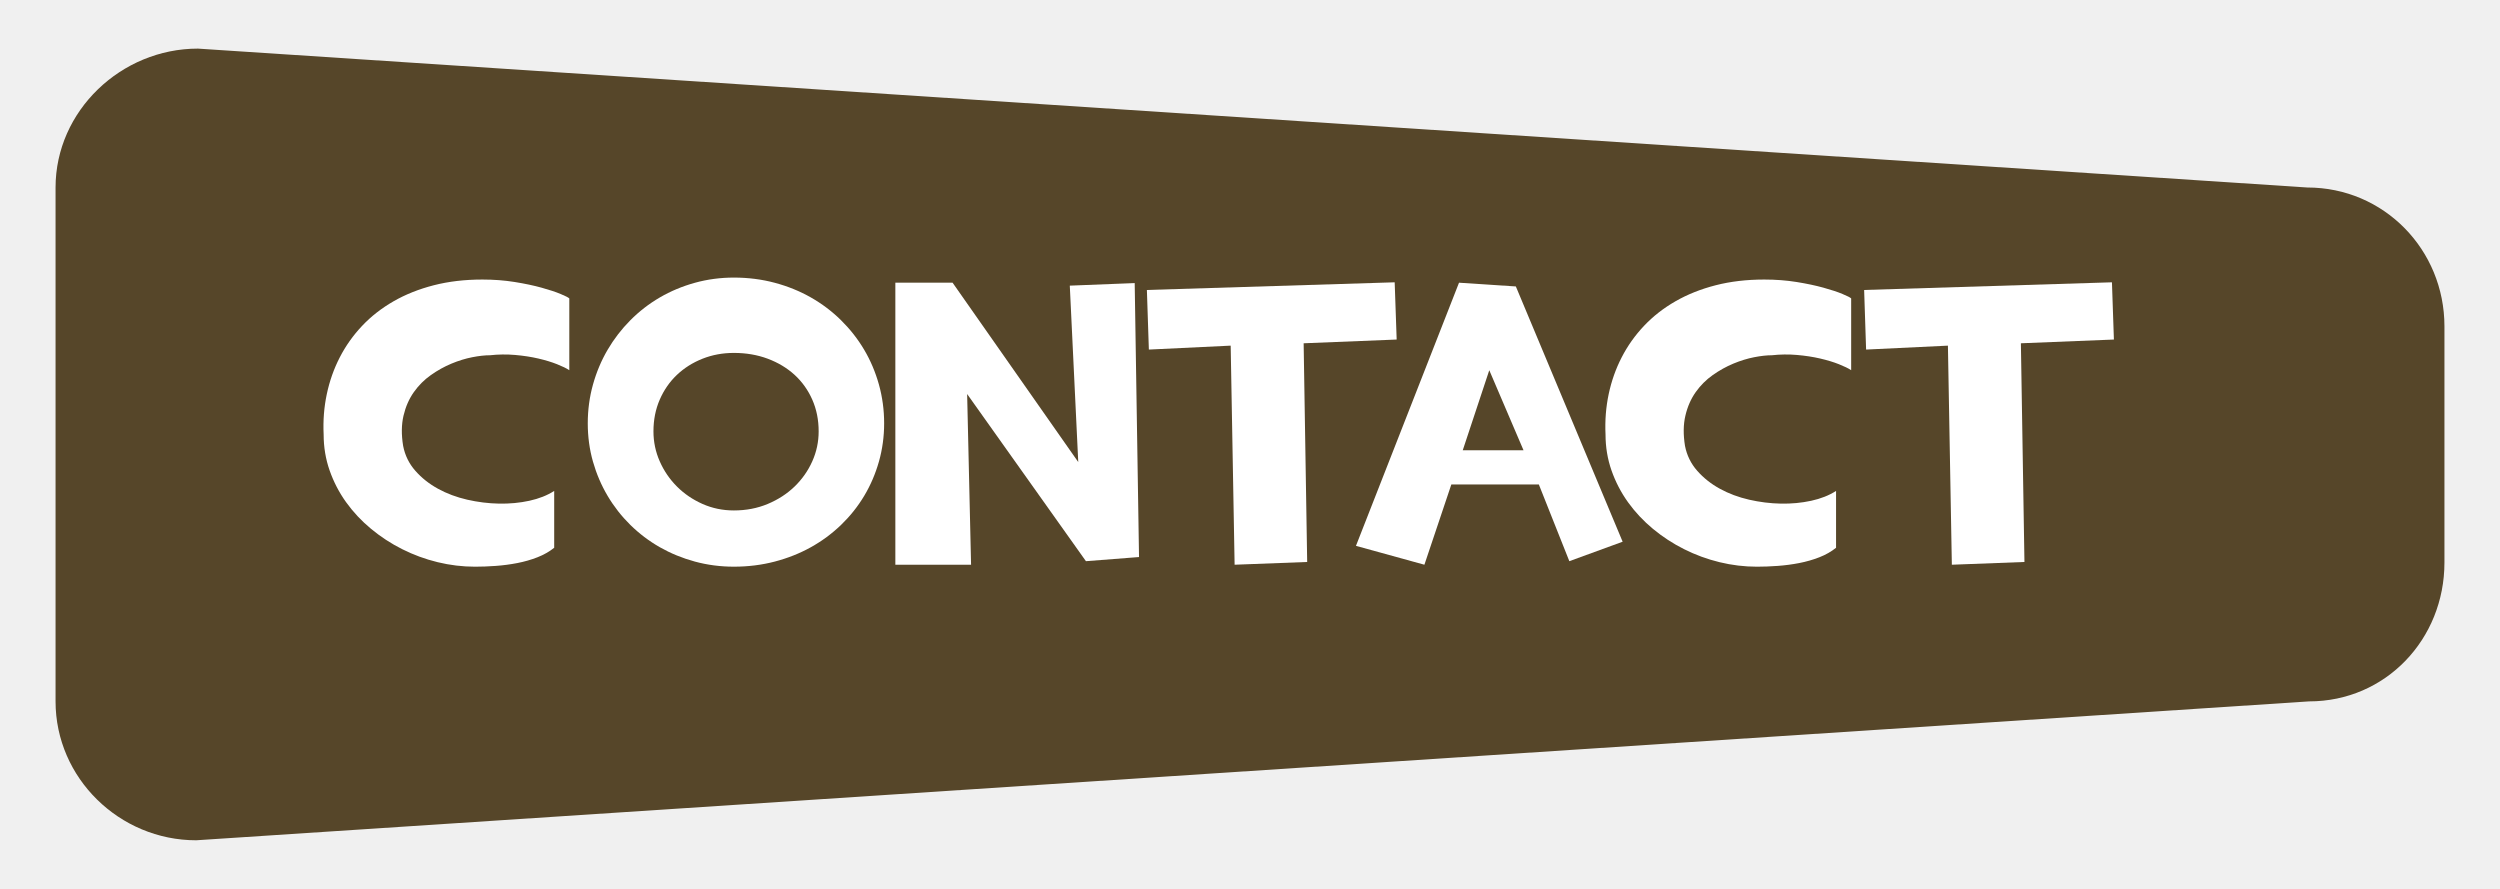
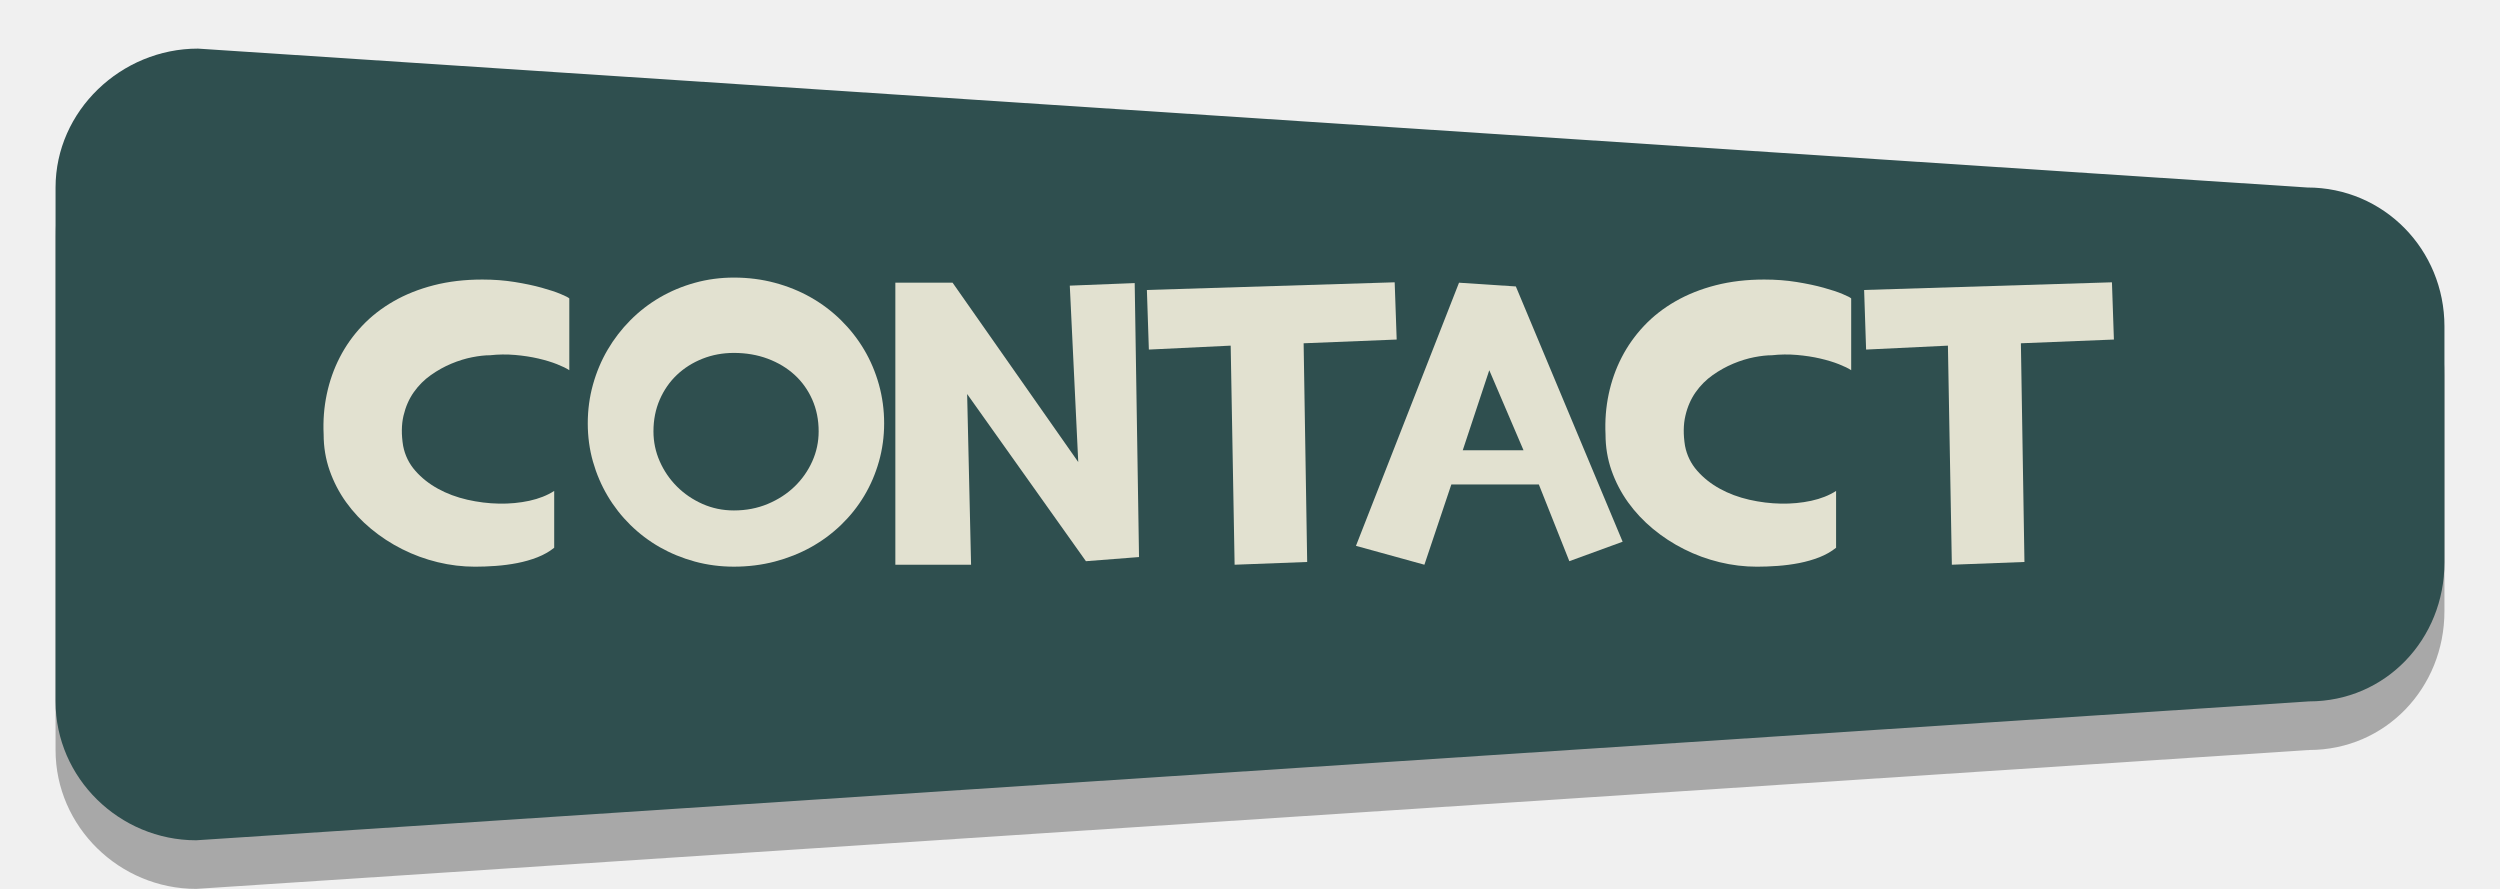
<svg xmlns="http://www.w3.org/2000/svg" version="1.1" id="Capa_1" x="0px" y="0px" width="180px" height="64px" viewBox="0 0 180 64" enable-background="new 0 0 180 64" xml:space="preserve">
-   <path fill="#564629" d="M176,40.5c0,5.522-4.228,10-9.75,10l-152.125,10C8.602,60.5,4,56.022,4,50.5v-37c0-5.523,4.727-10,10.25-10  l151.875,10c5.522,0,9.875,4.477,9.875,10V40.5z" />
+   <path opacity="0.3" d="M176,44c0,5.521-4.229,10-9.75,10L14.125,64C8.602,64,4,59.521,4,54V17C4,11.477,8.727,7,14.25,7l151.875,10  c5.521,0,9.875,4.477,9.875,10V44z" />
+   <path fill="#2F4F4F" d="M176,40.5c0,5.521-4.229,10-9.75,10l-152.125,10C8.602,60.5,4,56.021,4,50.5v-37c0-5.523,4.727-10,10.25-10  l151.875,10c5.521,0,9.875,4.477,9.875,10V40.5z" />
  <g>
-     <path fill="#FFFFFF" d="M39.898,39.442c-0.34,0.273-0.739,0.5-1.196,0.68c-0.458,0.18-0.942,0.318-1.452,0.418   c-0.51,0.099-1.027,0.167-1.55,0.205c-0.524,0.038-1.022,0.057-1.494,0.057c-0.906,0-1.806-0.108-2.697-0.325   c-0.893-0.218-1.742-0.529-2.549-0.936c-0.808-0.405-1.556-0.895-2.245-1.465c-0.689-0.571-1.286-1.209-1.792-1.912   c-0.505-0.703-0.901-1.465-1.189-2.287c-0.288-0.82-0.432-1.685-0.432-2.591c-0.047-1,0.028-1.971,0.227-2.91   c0.198-0.939,0.51-1.822,0.935-2.647c0.425-0.826,0.96-1.582,1.607-2.266c0.646-0.685,1.401-1.274,2.266-1.771   c0.863-0.495,1.829-0.88,2.896-1.154s2.232-0.411,3.498-0.411c0.821,0,1.598,0.059,2.33,0.177c0.731,0.118,1.378,0.255,1.939,0.411   c0.562,0.155,1.018,0.307,1.367,0.453c0.349,0.146,0.557,0.252,0.623,0.318v5.168c-0.198-0.132-0.493-0.276-0.885-0.432   c-0.392-0.155-0.842-0.292-1.352-0.41c-0.51-0.118-1.064-0.203-1.664-0.255c-0.6-0.052-1.202-0.045-1.806,0.021   c-0.368,0-0.795,0.047-1.281,0.142c-0.486,0.094-0.984,0.248-1.494,0.46c-0.51,0.212-1.003,0.486-1.479,0.821   c-0.477,0.335-0.888,0.746-1.232,1.231c-0.344,0.486-0.592,1.05-0.743,1.692s-0.161,1.369-0.028,2.181   c0.132,0.68,0.425,1.277,0.878,1.791c0.453,0.515,0.998,0.947,1.636,1.296c0.637,0.349,1.338,0.611,2.103,0.786   c0.765,0.174,1.527,0.269,2.287,0.283c0.76,0.014,1.486-0.055,2.181-0.205c0.693-0.151,1.291-0.388,1.791-0.709V39.442z" />
-     <path fill="#FFFFFF" d="M52.84,19.986c1.029,0,2.011,0.125,2.945,0.375c0.935,0.25,1.801,0.602,2.598,1.055   c0.798,0.453,1.522,1,2.174,1.643s1.206,1.35,1.664,2.124c0.458,0.774,0.812,1.609,1.062,2.506c0.25,0.897,0.375,1.827,0.375,2.79   c0,0.954-0.125,1.872-0.375,2.754c-0.25,0.882-0.604,1.706-1.062,2.471c-0.458,0.765-1.013,1.461-1.664,2.089   c-0.651,0.627-1.376,1.163-2.174,1.607c-0.797,0.443-1.664,0.788-2.598,1.033s-1.917,0.368-2.945,0.368   c-0.972,0-1.909-0.123-2.811-0.368c-0.901-0.245-1.741-0.59-2.521-1.033c-0.778-0.444-1.486-0.98-2.124-1.607   c-0.637-0.628-1.182-1.324-1.635-2.089s-0.805-1.586-1.055-2.464c-0.25-0.878-0.375-1.798-0.375-2.761s0.125-1.893,0.375-2.79   c0.25-0.897,0.602-1.732,1.055-2.506s0.999-1.482,1.635-2.124c0.638-0.642,1.346-1.189,2.124-1.643   c0.779-0.453,1.619-0.805,2.521-1.055C50.931,20.111,51.868,19.986,52.84,19.986z M52.84,36.752c0.878,0,1.69-0.156,2.436-0.467   c0.746-0.313,1.39-0.729,1.933-1.254c0.542-0.523,0.967-1.128,1.274-1.813c0.307-0.684,0.46-1.404,0.46-2.159   c0-0.831-0.153-1.593-0.46-2.287c-0.307-0.693-0.732-1.288-1.274-1.784c-0.543-0.495-1.188-0.882-1.933-1.161   c-0.746-0.278-1.558-0.417-2.436-0.417c-0.802,0-1.555,0.139-2.258,0.417c-0.704,0.279-1.317,0.666-1.841,1.161   c-0.524,0.496-0.937,1.091-1.239,1.784c-0.302,0.694-0.453,1.457-0.453,2.287c0,0.755,0.151,1.475,0.453,2.159   c0.302,0.685,0.715,1.289,1.239,1.813c0.523,0.524,1.137,0.941,1.841,1.254C51.285,36.596,52.038,36.752,52.84,36.752z" />
-     <path fill="#FFFFFF" d="M69.634,28.369l0.283,12.291h-5.452V20.354h4.121l9.048,12.914l-0.609-12.702l4.673-0.184l0.312,19.725   l-3.823,0.298L69.634,28.369z" />
-     <path fill="#FFFFFF" d="M93.862,24.716l0.255,15.746l-5.225,0.198l-0.283-15.774l-5.891,0.283l-0.142-4.291l17.841-0.552   l0.143,4.121L93.862,24.716z" />
-     <path fill="#FFFFFF" d="M110.797,34.883h-6.301l-1.939,5.777l-4.928-1.359l7.42-18.946l4.092,0.269l7.689,18.38l-3.838,1.401   L110.797,34.883z M109.693,32.419l-2.465-5.763l-1.91,5.763H109.693z" />
-     <path fill="#FFFFFF" d="M132.193,39.442c-0.34,0.273-0.738,0.5-1.195,0.68c-0.459,0.18-0.943,0.318-1.453,0.418   c-0.51,0.099-1.025,0.167-1.549,0.205c-0.525,0.038-1.023,0.057-1.494,0.057c-0.906,0-1.807-0.108-2.697-0.325   c-0.893-0.218-1.742-0.529-2.549-0.936c-0.809-0.405-1.557-0.895-2.246-1.465c-0.688-0.571-1.285-1.209-1.791-1.912   c-0.504-0.703-0.9-1.465-1.189-2.287c-0.287-0.82-0.432-1.685-0.432-2.591c-0.047-1,0.029-1.971,0.227-2.91   c0.199-0.939,0.51-1.822,0.936-2.647c0.424-0.826,0.961-1.582,1.607-2.266c0.646-0.685,1.4-1.274,2.266-1.771   c0.863-0.495,1.828-0.88,2.895-1.154s2.232-0.411,3.498-0.411c0.82,0,1.598,0.059,2.33,0.177c0.73,0.118,1.377,0.255,1.939,0.411   c0.561,0.155,1.018,0.307,1.365,0.453c0.35,0.146,0.559,0.252,0.623,0.318v5.168c-0.197-0.132-0.492-0.276-0.885-0.432   c-0.391-0.155-0.842-0.292-1.352-0.41c-0.51-0.118-1.064-0.203-1.664-0.255c-0.6-0.052-1.201-0.045-1.805,0.021   c-0.369,0-0.795,0.047-1.281,0.142s-0.984,0.248-1.494,0.46c-0.51,0.212-1.004,0.486-1.48,0.821   c-0.477,0.335-0.887,0.746-1.232,1.231c-0.344,0.486-0.592,1.05-0.742,1.692c-0.152,0.642-0.16,1.369-0.029,2.181   c0.133,0.68,0.426,1.277,0.879,1.791c0.453,0.515,0.998,0.947,1.635,1.296s1.338,0.611,2.104,0.786   c0.764,0.174,1.527,0.269,2.287,0.283c0.76,0.014,1.486-0.055,2.18-0.205c0.693-0.151,1.291-0.388,1.791-0.709V39.442z" />
-     <path fill="#FFFFFF" d="M145.504,24.716l0.256,15.746l-5.227,0.198l-0.283-15.774l-5.891,0.283l-0.141-4.291l17.842-0.552   l0.141,4.121L145.504,24.716z" />
+     <path fill="#E2E1D0" d="M39.898,39.441c-0.34,0.273-0.739,0.5-1.196,0.681c-0.458,0.18-0.942,0.317-1.452,0.418   c-0.51,0.099-1.027,0.167-1.55,0.205c-0.524,0.038-1.022,0.057-1.494,0.057c-0.906,0-1.806-0.108-2.697-0.325   c-0.893-0.218-1.742-0.528-2.549-0.936c-0.808-0.405-1.556-0.895-2.245-1.465c-0.689-0.571-1.286-1.209-1.792-1.912   c-0.505-0.703-0.901-1.465-1.189-2.287c-0.288-0.82-0.432-1.685-0.432-2.591c-0.047-1,0.028-1.971,0.227-2.91   c0.198-0.939,0.51-1.822,0.935-2.647c0.425-0.826,0.96-1.582,1.607-2.266c0.646-0.685,1.401-1.274,2.266-1.771   c0.863-0.495,1.829-0.88,2.896-1.154s2.232-0.411,3.498-0.411c0.821,0,1.598,0.059,2.33,0.177c0.731,0.118,1.378,0.255,1.939,0.411   c0.562,0.155,1.018,0.307,1.367,0.453c0.349,0.146,0.557,0.252,0.623,0.318v5.168c-0.198-0.132-0.493-0.276-0.885-0.432   c-0.392-0.155-0.842-0.292-1.352-0.41c-0.51-0.118-1.064-0.203-1.664-0.255c-0.6-0.052-1.202-0.045-1.806,0.021   c-0.368,0-0.795,0.047-1.281,0.142c-0.486,0.094-0.984,0.248-1.494,0.46c-0.51,0.212-1.003,0.486-1.479,0.821   c-0.477,0.335-0.888,0.746-1.232,1.231c-0.344,0.486-0.592,1.05-0.743,1.692c-0.151,0.642-0.161,1.369-0.028,2.181   c0.132,0.68,0.425,1.277,0.878,1.792c0.453,0.515,0.998,0.946,1.636,1.295c0.637,0.35,1.338,0.611,2.103,0.787   c0.765,0.174,1.527,0.269,2.287,0.282c0.76,0.015,1.486-0.055,2.181-0.204c0.693-0.151,1.291-0.389,1.791-0.709v4.094H39.898z" />
+     <path fill="#E2E1D0" d="M52.84,19.986c1.029,0,2.011,0.125,2.945,0.375c0.935,0.25,1.801,0.602,2.598,1.055   c0.798,0.453,1.522,1,2.174,1.643c0.652,0.643,1.206,1.35,1.664,2.124s0.812,1.609,1.062,2.506s0.375,1.827,0.375,2.79   c0,0.954-0.125,1.872-0.375,2.753c-0.25,0.883-0.604,1.707-1.062,2.472s-1.013,1.461-1.664,2.089   c-0.651,0.627-1.376,1.163-2.174,1.607c-0.797,0.442-1.664,0.787-2.598,1.033c-0.934,0.244-1.917,0.367-2.945,0.367   c-0.972,0-1.909-0.123-2.811-0.367c-0.901-0.246-1.741-0.591-2.521-1.033c-0.778-0.444-1.486-0.98-2.124-1.607   c-0.637-0.628-1.182-1.324-1.635-2.089s-0.805-1.586-1.055-2.464c-0.25-0.878-0.375-1.798-0.375-2.761s0.125-1.893,0.375-2.79   s0.602-1.732,1.055-2.506s0.999-1.482,1.635-2.124c0.638-0.642,1.346-1.189,2.124-1.643c0.779-0.453,1.619-0.805,2.521-1.055   C50.931,20.111,51.868,19.986,52.84,19.986z M52.84,36.752c0.878,0,1.69-0.156,2.436-0.467c0.746-0.313,1.39-0.729,1.933-1.254   c0.542-0.523,0.967-1.129,1.274-1.813c0.307-0.684,0.46-1.404,0.46-2.159c0-0.831-0.153-1.593-0.46-2.287   c-0.307-0.693-0.732-1.288-1.274-1.784c-0.543-0.495-1.188-0.882-1.933-1.161c-0.746-0.278-1.558-0.417-2.436-0.417   c-0.802,0-1.555,0.139-2.258,0.417c-0.704,0.279-1.317,0.666-1.841,1.161c-0.524,0.496-0.937,1.091-1.239,1.784   c-0.302,0.694-0.453,1.457-0.453,2.287c0,0.755,0.151,1.475,0.453,2.159c0.302,0.685,0.715,1.289,1.239,1.813   c0.523,0.523,1.137,0.941,1.841,1.254C51.285,36.596,52.038,36.752,52.84,36.752z" />
+     <path fill="#E2E1D0" d="M69.634,28.369l0.283,12.291h-5.452V20.354h4.121l9.048,12.914l-0.609-12.702l4.673-0.184l0.312,19.726   l-3.823,0.298L69.634,28.369z" />
+     <path fill="#E2E1D0" d="M93.861,24.716l0.256,15.746l-5.225,0.198l-0.283-15.774l-5.891,0.283l-0.142-4.291l17.841-0.552   l0.144,4.121L93.861,24.716z" />
+     <path fill="#E2E1D0" d="M110.797,34.883h-6.301l-1.939,5.777l-4.928-1.359l7.42-18.946l4.092,0.269l7.689,18.38l-3.838,1.401   L110.797,34.883z M109.693,32.419l-2.465-5.763l-1.91,5.763H109.693z" />
+     <path fill="#E2E1D0" d="M132.193,39.441c-0.34,0.273-0.738,0.5-1.195,0.681c-0.459,0.18-0.943,0.317-1.453,0.418   c-0.51,0.099-1.025,0.167-1.549,0.205c-0.525,0.038-1.023,0.057-1.494,0.057c-0.906,0-1.807-0.108-2.697-0.325   c-0.893-0.218-1.742-0.528-2.549-0.936c-0.809-0.405-1.557-0.895-2.246-1.465c-0.688-0.571-1.285-1.209-1.791-1.912   c-0.504-0.703-0.9-1.465-1.189-2.287c-0.286-0.82-0.432-1.685-0.432-2.591c-0.047-1,0.029-1.971,0.228-2.91s0.51-1.822,0.936-2.647   c0.425-0.826,0.962-1.582,1.607-2.266c0.646-0.685,1.399-1.274,2.266-1.771c0.863-0.495,1.828-0.88,2.896-1.154   c1.066-0.274,2.231-0.411,3.498-0.411c0.82,0,1.598,0.059,2.33,0.177c0.729,0.118,1.377,0.255,1.938,0.411   c0.562,0.155,1.019,0.307,1.365,0.453c0.35,0.146,0.559,0.252,0.623,0.318v5.168c-0.197-0.132-0.492-0.276-0.886-0.432   c-0.391-0.155-0.842-0.292-1.352-0.41s-1.064-0.203-1.664-0.255c-0.6-0.052-1.201-0.045-1.805,0.021   c-0.369,0-0.795,0.047-1.281,0.142c-0.486,0.095-0.984,0.248-1.494,0.46c-0.51,0.212-1.004,0.486-1.48,0.821   s-0.887,0.746-1.231,1.231c-0.344,0.486-0.592,1.05-0.741,1.692c-0.152,0.642-0.16,1.369-0.029,2.181   c0.133,0.68,0.426,1.277,0.879,1.792s0.998,0.946,1.635,1.295c0.637,0.35,1.338,0.611,2.104,0.787   c0.765,0.174,1.527,0.269,2.287,0.282c0.76,0.015,1.486-0.055,2.18-0.204c0.693-0.151,1.291-0.389,1.791-0.709v4.094H132.193z" />
+     <path fill="#E2E1D0" d="M145.504,24.716l0.256,15.746l-5.227,0.198l-0.283-15.774l-5.891,0.283l-0.142-4.291l17.843-0.552   l0.141,4.121L145.504,24.716z" />
  </g>
  <g display="none">
-     <path display="inline" fill="#FFFFFF" d="M43.317,36.237l7.19-18.066l4.878-0.145l0.416,24.606l-5.817,0.072l-0.072-13.351   l-5.854,14.128l-2.62-0.289l-5.655-12.357l0.397,12.466h-6.576l-0.343-25.835h5.546L43.317,36.237z" />
-     <path display="inline" fill="#FFFFFF" d="M74.445,35.967h-8.04l-2.475,7.371l-6.287-1.734l9.467-24.173l5.221,0.343l9.81,23.451   l-4.896,1.788L74.445,35.967z M73.036,32.823l-3.144-7.353l-2.439,7.353H73.036z" />
-     <path display="inline" fill="#FFFFFF" d="M103.479,24.585c0,0.53-0.01,1.042-0.027,1.536c-0.018,0.494-0.082,0.97-0.189,1.427   c-0.109,0.458-0.283,0.91-0.523,1.355c-0.242,0.446-0.586,0.892-1.031,1.337c-0.409,0.482-0.909,0.885-1.499,1.21   c-0.591,0.325-1.22,0.593-1.888,0.804c-0.668,0.211-1.364,0.374-2.087,0.488c-0.723,0.114-1.419,0.198-2.087,0.253   c-0.668,0.054-1.298,0.084-1.888,0.09c-0.591,0.007-1.091,0.009-1.5,0.009v9.883l-6.739,0.361l-0.705-25.835l7.064-0.361   c0.445,0,0.933,0.003,1.464,0.009c0.529,0.006,1.104,0.034,1.725,0.082c0.621,0.048,1.285,0.124,1.996,0.226   c0.711,0.102,1.464,0.244,2.259,0.424s1.536,0.482,2.222,0.903c0.688,0.422,1.285,0.93,1.799,1.527   c0.512,0.596,0.912,1.258,1.201,1.987C103.334,23.028,103.479,23.79,103.479,24.585z M90.524,29.427   c0.145,0,0.424,0.012,0.841,0.036c0.414,0.024,0.887,0.03,1.418,0.018c0.529-0.012,1.084-0.066,1.662-0.163   c0.578-0.096,1.099-0.271,1.563-0.524c0.463-0.253,0.834-0.605,1.111-1.057c0.276-0.451,0.385-1.039,0.324-1.761   c-0.061-0.698-0.262-1.274-0.605-1.725c-0.342-0.452-0.815-0.798-1.418-1.039c-0.602-0.241-1.328-0.391-2.176-0.452   c-0.85-0.06-1.805-0.048-2.864,0.036L90.524,29.427z" />
-     <path display="inline" fill="#FFFFFF" d="M108.645,36.003c1.434,1.253,2.68,2.06,3.74,2.421c1.059,0.361,1.945,0.259,2.654-0.307   c0.289-0.289,0.369-0.615,0.236-0.977s-0.398-0.74-0.795-1.138c-0.398-0.397-0.889-0.804-1.473-1.22   c-0.584-0.415-1.174-0.824-1.771-1.229c-0.596-0.403-1.158-0.792-1.689-1.165c-0.529-0.373-0.945-0.71-1.246-1.012   c-0.061-0.048-0.205-0.168-0.434-0.361c-0.229-0.192-0.49-0.452-0.785-0.777s-0.6-0.71-0.912-1.156   c-0.314-0.445-0.578-0.949-0.795-1.508c-0.217-0.561-0.361-1.175-0.434-1.843c-0.072-0.669-0.025-1.388,0.145-2.159   c0.277-0.976,0.736-1.854,1.381-2.638c0.645-0.783,1.422-1.448,2.332-1.996c0.908-0.548,1.926-0.973,3.053-1.274   c1.125-0.301,2.303-0.452,3.531-0.452c1.049,0,2.023,0.048,2.928,0.145c0.902,0.097,1.754,0.256,2.557,0.479   c0.801,0.223,1.568,0.515,2.303,0.876s1.451,0.813,2.15,1.355l-3.541,6.034c-0.531-0.542-1.137-1.023-1.816-1.445   c-0.68-0.421-1.379-0.762-2.096-1.021c-0.717-0.259-1.422-0.418-2.113-0.479c-0.693-0.06-1.318-0.003-1.879,0.171   c-0.561,0.175-1.023,0.488-1.391,0.939c-0.369,0.452-0.576,1.063-0.625,1.834c0,0.663,0.139,1.25,0.416,1.762   c0.277,0.512,0.639,0.984,1.084,1.418s0.951,0.843,1.518,1.229c0.566,0.386,1.141,0.777,1.727,1.174   c0.584,0.397,1.146,0.822,1.688,1.274c0.543,0.451,1.016,0.961,1.42,1.526c0.402,0.566,0.709,1.204,0.92,1.915   s0.275,1.529,0.189,2.457c-0.084,0.892-0.336,1.647-0.758,2.268s-0.945,1.117-1.572,1.49c-0.625,0.373-1.328,0.633-2.104,0.777   c-0.777,0.145-1.57,0.187-2.377,0.126c-0.494-0.036-0.98-0.103-1.463-0.198c-0.482-0.097-0.951-0.217-1.41-0.361   c-0.457-0.145-0.896-0.302-1.318-0.471c-0.422-0.168-0.813-0.337-1.174-0.506c-0.855-0.396-1.668-0.849-2.439-1.354   c0.459-0.855,0.867-1.62,1.229-2.294c0.156-0.289,0.307-0.572,0.451-0.85s0.275-0.523,0.389-0.74   c0.115-0.217,0.205-0.392,0.271-0.524S108.645,36.015,108.645,36.003z" />
+     <path display="inline" fill="#FFFFFF" d="M43.317,36.236l7.19-18.065l4.878-0.145l0.416,24.606l-5.817,0.072l-0.072-13.351   L44.058,43.48l-2.62-0.289l-5.655-12.356l0.397,12.466h-6.576l-0.343-25.835h5.546L43.317,36.236z" />
+     <path display="inline" fill="#FFFFFF" d="M74.445,35.967h-8.04l-2.475,7.371l-6.287-1.734l9.467-24.172l5.221,0.343l9.81,23.451   l-4.896,1.789L74.445,35.967z M73.036,32.823l-3.144-7.354l-2.439,7.354H73.036z" />
+     <path display="inline" fill="#FFFFFF" d="M103.479,24.585c0,0.53-0.01,1.042-0.026,1.536c-0.019,0.494-0.082,0.97-0.188,1.427   c-0.109,0.458-0.283,0.91-0.523,1.355c-0.242,0.446-0.586,0.892-1.031,1.337c-0.409,0.482-0.909,0.885-1.499,1.21   c-0.591,0.325-1.22,0.593-1.888,0.804s-1.364,0.374-2.088,0.488c-0.723,0.113-1.418,0.197-2.086,0.253   c-0.668,0.054-1.299,0.084-1.889,0.09c-0.591,0.007-1.091,0.009-1.5,0.009v9.883l-6.739,0.361l-0.705-25.835l7.064-0.361   c0.445,0,0.933,0.003,1.464,0.009c0.529,0.006,1.104,0.034,1.725,0.082c0.621,0.048,1.285,0.124,1.996,0.226   s1.465,0.244,2.26,0.424c0.795,0.18,1.535,0.482,2.222,0.903c0.688,0.422,1.285,0.93,1.8,1.527c0.512,0.596,0.911,1.258,1.2,1.987   C103.334,23.028,103.479,23.79,103.479,24.585z M90.523,29.427c0.146,0,0.425,0.012,0.842,0.036   c0.414,0.024,0.887,0.03,1.418,0.018c0.529-0.012,1.084-0.066,1.662-0.163c0.578-0.096,1.099-0.271,1.563-0.524   c0.463-0.253,0.834-0.605,1.111-1.057c0.275-0.451,0.385-1.039,0.324-1.761c-0.062-0.698-0.262-1.274-0.605-1.725   c-0.342-0.452-0.814-0.798-1.418-1.039c-0.602-0.241-1.328-0.391-2.176-0.452c-0.85-0.06-1.805-0.048-2.864,0.036L90.523,29.427z" />
+     <path display="inline" fill="#FFFFFF" d="M108.645,36.003c1.435,1.253,2.681,2.06,3.74,2.421c1.059,0.361,1.945,0.26,2.654-0.307   c0.289-0.289,0.369-0.615,0.236-0.977c-0.133-0.363-0.398-0.74-0.795-1.139c-0.398-0.396-0.89-0.804-1.474-1.22   c-0.584-0.415-1.174-0.824-1.771-1.229c-0.596-0.402-1.158-0.792-1.689-1.165c-0.529-0.373-0.945-0.71-1.246-1.012   c-0.061-0.048-0.205-0.168-0.434-0.361c-0.229-0.192-0.49-0.452-0.785-0.777c-0.295-0.325-0.6-0.71-0.912-1.156   c-0.314-0.445-0.578-0.949-0.795-1.508c-0.217-0.561-0.361-1.175-0.434-1.843c-0.072-0.669-0.025-1.388,0.145-2.159   c0.277-0.976,0.736-1.854,1.381-2.638c0.645-0.783,1.422-1.448,2.332-1.996c0.908-0.548,1.926-0.973,3.053-1.274   c1.125-0.301,2.303-0.452,3.531-0.452c1.049,0,2.023,0.048,2.928,0.145c0.902,0.097,1.754,0.256,2.558,0.479   c0.801,0.223,1.567,0.515,2.303,0.876c0.735,0.361,1.451,0.813,2.149,1.355l-3.541,6.034c-0.53-0.542-1.137-1.023-1.815-1.445   c-0.68-0.421-1.379-0.762-2.096-1.021c-0.718-0.259-1.423-0.418-2.113-0.479c-0.692-0.06-1.317-0.003-1.879,0.171   c-0.562,0.175-1.022,0.488-1.392,0.939c-0.368,0.452-0.575,1.063-0.625,1.834c0,0.663,0.14,1.25,0.416,1.762   c0.277,0.512,0.64,0.984,1.084,1.418c0.445,0.434,0.951,0.843,1.519,1.229c0.565,0.386,1.142,0.777,1.728,1.174   c0.584,0.397,1.146,0.822,1.688,1.274c0.543,0.451,1.016,0.961,1.42,1.525c0.402,0.566,0.709,1.205,0.92,1.916   s0.275,1.528,0.189,2.457c-0.084,0.892-0.336,1.646-0.758,2.268s-0.945,1.117-1.572,1.49c-0.625,0.373-1.328,0.633-2.104,0.777   c-0.777,0.145-1.57,0.187-2.378,0.125c-0.493-0.035-0.979-0.103-1.463-0.197c-0.481-0.098-0.95-0.217-1.409-0.361   c-0.457-0.145-0.896-0.302-1.318-0.471c-0.422-0.168-0.813-0.338-1.174-0.506c-0.855-0.396-1.668-0.85-2.439-1.354   c0.459-0.854,0.867-1.62,1.229-2.294c0.156-0.289,0.308-0.572,0.451-0.85c0.145-0.278,0.275-0.523,0.389-0.74   c0.115-0.217,0.205-0.393,0.271-0.524S108.645,36.016,108.645,36.003z" />
  </g>
  <g display="none">
-     <path display="inline" fill="#FFFFFF" d="M45.991,35.967h-8.04l-2.475,7.371l-6.287-1.734l9.467-24.173l5.221,0.343l9.81,23.451   l-4.896,1.788L45.991,35.967z M44.582,32.823l-3.144-7.353l-2.439,7.353H44.582z" />
-     <path display="inline" fill="#FFFFFF" d="M74.698,24.314c0.108,0.53,0.138,1.114,0.09,1.752c-0.048,0.639-0.181,1.271-0.397,1.897   c-0.217,0.626-0.518,1.223-0.903,1.789c-0.386,0.566-0.855,1.036-1.409,1.409c-0.301,0.205-0.593,0.376-0.876,0.515   c-0.283,0.139-0.569,0.259-0.858,0.361c-0.289,0.103-0.59,0.196-0.903,0.28c-0.313,0.084-0.645,0.169-0.994,0.253   c0.891,0.518,1.608,1.061,2.15,1.626c0.542,0.566,0.921,1.259,1.138,2.078c0.108,0.36,0.163,0.752,0.163,1.174   s-0.048,0.847-0.145,1.273c-0.097,0.428-0.247,0.844-0.452,1.247c-0.205,0.403-0.464,0.762-0.777,1.074   c-0.53,0.53-1.171,0.946-1.924,1.247c-0.752,0.301-1.533,0.527-2.339,0.678c-0.807,0.15-1.59,0.247-2.349,0.289   s-1.403,0.069-1.933,0.081h-6.703l-0.705-25.708l7.064-0.379c0.434,0,0.9,0.003,1.4,0.009c0.5,0.006,1.042,0.034,1.626,0.082   c0.584,0.048,1.213,0.126,1.888,0.235c0.674,0.108,1.403,0.259,2.186,0.452c0.771,0.193,1.5,0.488,2.186,0.885   s1.294,0.874,1.825,1.427c0.53,0.554,0.963,1.168,1.301,1.843C74.385,22.857,74.602,23.567,74.698,24.314z M61.564,29.915   c0.132,0,0.397,0.018,0.795,0.054s0.852,0.045,1.364,0.027c0.512-0.019,1.045-0.079,1.599-0.181   c0.554-0.103,1.057-0.283,1.508-0.542c0.452-0.259,0.81-0.611,1.075-1.057c0.265-0.445,0.373-1.03,0.325-1.752   c-0.061-0.662-0.265-1.198-0.614-1.608c-0.35-0.409-0.822-0.716-1.418-0.921c-0.597-0.205-1.295-0.325-2.096-0.361   c-0.801-0.036-1.684-0.012-2.647,0.072L61.564,29.915z M61.907,39.525c0.181,0.013,0.442,0.027,0.786,0.046   c0.343,0.018,0.716,0.015,1.12-0.009c0.403-0.024,0.813-0.072,1.229-0.145c0.415-0.072,0.783-0.199,1.102-0.38   c0.319-0.181,0.572-0.418,0.759-0.714c0.187-0.295,0.256-0.671,0.208-1.129c-0.072-0.65-0.298-1.136-0.678-1.454   c-0.379-0.319-0.831-0.536-1.354-0.65c-0.524-0.114-1.075-0.157-1.653-0.127s-1.102,0.069-1.572,0.118L61.907,39.525z" />
-     <path display="inline" fill="#FFFFFF" d="M89.061,16.961c1.313,0,2.566,0.16,3.757,0.479c1.193,0.319,2.298,0.768,3.315,1.346   c1.019,0.578,1.942,1.277,2.773,2.096c0.831,0.819,1.538,1.723,2.123,2.71c0.583,0.988,1.034,2.054,1.354,3.198   c0.318,1.145,0.479,2.331,0.479,3.559c0,1.217-0.16,2.388-0.479,3.514c-0.32,1.126-0.771,2.177-1.354,3.152   c-0.585,0.976-1.292,1.864-2.123,2.665s-1.755,1.484-2.773,2.051c-1.018,0.565-2.122,1.005-3.315,1.318   c-1.191,0.313-2.445,0.47-3.757,0.47c-1.241,0-2.436-0.156-3.586-0.47c-1.15-0.313-2.222-0.753-3.216-1.318   c-0.993-0.566-1.896-1.25-2.71-2.051c-0.813-0.801-1.508-1.689-2.086-2.665s-1.027-2.023-1.346-3.144   c-0.319-1.12-0.479-2.294-0.479-3.523s0.16-2.415,0.479-3.559c0.319-1.144,0.768-2.21,1.346-3.198   c0.578-0.987,1.274-1.891,2.086-2.71c0.813-0.819,1.717-1.518,2.71-2.096c0.994-0.578,2.066-1.027,3.216-1.346   C86.625,17.121,87.82,16.961,89.061,16.961z M89.061,38.352c1.12,0,2.156-0.199,3.107-0.596c0.951-0.398,1.773-0.931,2.467-1.6   c0.692-0.668,1.234-1.439,1.626-2.313s0.587-1.791,0.587-2.755c0-1.06-0.195-2.032-0.587-2.918   c-0.392-0.885-0.934-1.644-1.626-2.276c-0.693-0.632-1.516-1.126-2.467-1.481c-0.951-0.355-1.987-0.533-3.107-0.533   c-1.024,0-1.984,0.178-2.881,0.533c-0.897,0.355-1.681,0.85-2.349,1.481c-0.669,0.633-1.196,1.392-1.581,2.276   c-0.386,0.886-0.578,1.858-0.578,2.918c0,0.964,0.192,1.882,0.578,2.755c0.385,0.873,0.912,1.645,1.581,2.313   c0.668,0.669,1.451,1.201,2.349,1.6C87.077,38.152,88.037,38.352,89.061,38.352z" />
-     <path display="inline" fill="#FFFFFF" d="M103.857,17.431h7.986c0,2.734-0.016,5.173-0.045,7.317   c-0.031,2.144-0.016,4.032,0.045,5.664c0.061,1.632,0.191,3.015,0.396,4.146s0.539,2.051,1.004,2.755   c0.463,0.705,1.084,1.205,1.859,1.5c0.777,0.295,1.773,0.412,2.99,0.352c1.217-0.06,2.205-0.331,2.963-0.813   c0.76-0.481,1.346-1.153,1.762-2.015c0.416-0.86,0.695-1.903,0.84-3.125c0.145-1.223,0.223-2.604,0.234-4.146   c0.014-1.542-0.012-3.231-0.072-5.067c-0.059-1.837-0.09-3.803-0.09-5.899c0.59,0,1.102,0.003,1.535,0.009   c0.434,0.006,0.904,0.009,1.41,0.009s0.975,0,1.408,0s0.939-0.006,1.518-0.018c0,1.915-0.002,3.598-0.008,5.049   c-0.006,1.452-0.018,2.726-0.037,3.821c-0.018,1.096-0.039,2.051-0.063,2.863c-0.023,0.813-0.061,1.548-0.109,2.204   c-0.047,0.657-0.107,1.259-0.18,1.807c-0.072,0.549-0.156,1.111-0.254,1.689c-0.191,1.12-0.604,2.165-1.236,3.135   s-1.439,1.815-2.422,2.538c-0.98,0.723-2.109,1.289-3.387,1.698s-2.656,0.614-4.137,0.614c-1.445,0-2.744-0.117-3.895-0.353   c-1.15-0.234-2.174-0.545-3.07-0.93c-0.898-0.386-1.678-0.832-2.34-1.338s-1.229-1.026-1.699-1.563   c-0.469-0.535-0.857-1.071-1.164-1.607s-0.545-1.033-0.715-1.491c-0.119-0.349-0.229-0.749-0.324-1.201   c-0.096-0.451-0.182-1.005-0.254-1.662c-0.072-0.656-0.137-1.442-0.197-2.357c-0.061-0.915-0.109-2.011-0.145-3.288   c-0.037-1.276-0.064-2.761-0.082-4.453C103.867,21.583,103.857,19.635,103.857,17.431z" />
+     <path display="inline" fill="#FFFFFF" d="M45.991,35.967h-8.04l-2.475,7.371l-6.287-1.734l9.467-24.172l5.221,0.343l9.81,23.451   l-4.896,1.789L45.991,35.967z M44.582,32.823l-3.144-7.354l-2.439,7.354H44.582z" />
+     <path display="inline" fill="#FFFFFF" d="M74.698,24.314c0.108,0.53,0.138,1.114,0.09,1.752c-0.048,0.639-0.181,1.271-0.397,1.897   c-0.217,0.626-0.518,1.223-0.903,1.789c-0.386,0.566-0.855,1.036-1.409,1.409c-0.301,0.205-0.593,0.376-0.876,0.515   c-0.283,0.139-0.569,0.259-0.858,0.361c-0.289,0.103-0.59,0.196-0.903,0.28s-0.645,0.169-0.994,0.253   c0.891,0.518,1.608,1.061,2.15,1.625c0.542,0.566,0.921,1.26,1.138,2.078c0.108,0.36,0.163,0.752,0.163,1.175   c0,0.422-0.048,0.847-0.145,1.272c-0.097,0.428-0.247,0.844-0.452,1.247c-0.205,0.403-0.464,0.763-0.777,1.074   c-0.53,0.53-1.171,0.946-1.924,1.247c-0.752,0.301-1.533,0.527-2.339,0.678c-0.807,0.15-1.59,0.247-2.349,0.289   c-0.759,0.042-1.403,0.069-1.933,0.081h-6.703l-0.705-25.708l7.064-0.379c0.434,0,0.9,0.003,1.4,0.009   c0.5,0.006,1.042,0.034,1.626,0.082c0.584,0.048,1.213,0.126,1.888,0.235c0.674,0.108,1.403,0.259,2.186,0.452   c0.771,0.193,1.5,0.488,2.186,0.885s1.294,0.874,1.825,1.427c0.53,0.554,0.963,1.168,1.301,1.843   C74.385,22.857,74.602,23.567,74.698,24.314z M61.564,29.915c0.132,0,0.397,0.018,0.795,0.054c0.398,0.036,0.852,0.045,1.364,0.027   c0.512-0.019,1.045-0.079,1.599-0.181c0.554-0.103,1.057-0.283,1.508-0.542c0.452-0.259,0.81-0.611,1.075-1.057   c0.265-0.445,0.373-1.03,0.325-1.752c-0.061-0.662-0.265-1.198-0.614-1.608c-0.35-0.409-0.822-0.716-1.418-0.921   c-0.597-0.205-1.295-0.325-2.096-0.361c-0.801-0.036-1.684-0.012-2.647,0.072L61.564,29.915z M61.907,39.525   c0.181,0.013,0.442,0.026,0.786,0.045c0.343,0.019,0.716,0.016,1.12-0.008c0.403-0.024,0.813-0.072,1.229-0.146   c0.415-0.071,0.783-0.199,1.102-0.38c0.319-0.182,0.572-0.418,0.759-0.714s0.256-0.671,0.208-1.13   c-0.072-0.649-0.298-1.135-0.678-1.453c-0.379-0.319-0.831-0.536-1.354-0.65c-0.524-0.113-1.075-0.156-1.653-0.127   c-0.578,0.03-1.102,0.069-1.572,0.118L61.907,39.525z" />
+     <path display="inline" fill="#FFFFFF" d="M89.061,16.961c1.313,0,2.566,0.16,3.757,0.479c1.192,0.319,2.298,0.768,3.314,1.346   c1.02,0.578,1.942,1.277,2.773,2.096c0.83,0.819,1.537,1.723,2.123,2.71c0.582,0.988,1.033,2.054,1.354,3.198   c0.318,1.145,0.479,2.331,0.479,3.559c0,1.217-0.159,2.387-0.479,3.514c-0.32,1.126-0.771,2.177-1.354,3.152   c-0.586,0.976-1.293,1.863-2.123,2.664c-0.831,0.801-1.756,1.484-2.773,2.051c-1.018,0.565-2.122,1.006-3.314,1.318   c-1.191,0.313-2.445,0.471-3.757,0.471c-1.241,0-2.436-0.156-3.586-0.471c-1.15-0.313-2.222-0.753-3.216-1.318   c-0.993-0.565-1.896-1.25-2.71-2.051c-0.813-0.801-1.508-1.688-2.086-2.664c-0.578-0.977-1.027-2.023-1.346-3.145   c-0.319-1.12-0.479-2.294-0.479-3.523s0.16-2.415,0.479-3.559c0.319-1.144,0.768-2.21,1.346-3.198   c0.578-0.987,1.274-1.891,2.086-2.71c0.813-0.819,1.717-1.518,2.71-2.096c0.994-0.578,2.066-1.027,3.216-1.346   C86.625,17.121,87.82,16.961,89.061,16.961z M89.061,38.352c1.12,0,2.156-0.199,3.107-0.596c0.951-0.398,1.773-0.931,2.467-1.6   c0.692-0.668,1.234-1.439,1.627-2.313c0.391-0.874,0.586-1.791,0.586-2.755c0-1.06-0.195-2.032-0.586-2.918   c-0.393-0.885-0.935-1.644-1.627-2.276c-0.693-0.632-1.516-1.126-2.467-1.481s-1.987-0.533-3.107-0.533   c-1.024,0-1.984,0.178-2.881,0.533s-1.681,0.85-2.349,1.481c-0.669,0.633-1.196,1.392-1.581,2.276   c-0.386,0.886-0.578,1.858-0.578,2.918c0,0.964,0.192,1.882,0.578,2.755c0.385,0.873,0.912,1.646,1.581,2.313   c0.668,0.669,1.451,1.201,2.349,1.6C87.077,38.152,88.037,38.352,89.061,38.352z" />
+     <path display="inline" fill="#FFFFFF" d="M103.857,17.431h7.985c0,2.734-0.016,5.173-0.045,7.317   c-0.03,2.144-0.016,4.032,0.045,5.664c0.062,1.632,0.191,3.015,0.396,4.146c0.204,1.131,0.538,2.051,1.004,2.754   c0.463,0.705,1.084,1.205,1.858,1.5c0.777,0.295,1.773,0.412,2.99,0.353s2.205-0.331,2.963-0.813   c0.76-0.48,1.346-1.152,1.762-2.015c0.416-0.86,0.695-1.903,0.841-3.125c0.145-1.223,0.223-2.604,0.233-4.146   c0.014-1.542-0.012-3.231-0.072-5.067c-0.059-1.837-0.09-3.803-0.09-5.899c0.59,0,1.103,0.003,1.535,0.009   c0.435,0.006,0.904,0.009,1.41,0.009s0.975,0,1.408,0s0.939-0.006,1.518-0.018c0,1.915-0.002,3.598-0.008,5.049   c-0.006,1.452-0.018,2.726-0.037,3.821c-0.018,1.096-0.039,2.051-0.063,2.863c-0.023,0.813-0.061,1.548-0.109,2.204   c-0.047,0.656-0.107,1.259-0.18,1.807c-0.072,0.549-0.156,1.111-0.254,1.689c-0.191,1.119-0.604,2.165-1.236,3.135   c-0.632,0.971-1.439,1.814-2.422,2.538c-0.98,0.724-2.109,1.289-3.387,1.698c-1.278,0.408-2.656,0.613-4.137,0.613   c-1.445,0-2.744-0.117-3.896-0.353c-1.149-0.233-2.174-0.545-3.069-0.931c-0.898-0.385-1.679-0.832-2.341-1.338   s-1.229-1.025-1.698-1.563c-0.47-0.535-0.857-1.07-1.164-1.607c-0.308-0.535-0.545-1.033-0.715-1.49   c-0.119-0.35-0.229-0.75-0.324-1.201c-0.097-0.451-0.183-1.006-0.254-1.662c-0.072-0.656-0.138-1.442-0.197-2.357   c-0.062-0.915-0.109-2.011-0.146-3.288c-0.036-1.276-0.063-2.761-0.082-4.453C103.867,21.583,103.857,19.635,103.857,17.431z" />
    <path display="inline" fill="#FFFFFF" d="M145.049,22.995l0.326,20.09l-6.668,0.253l-0.361-20.126l-7.516,0.361l-0.18-5.474   l22.764-0.705l0.18,5.257L145.049,22.995z" />
  </g>
  <g display="none">
-     <path display="inline" fill="#FFFFFF" d="M54.717,17.503l0.777,25.239l-5.998,0.271l-0.217-7.299l-12.321,0.253v7.371h-7.732   l-0.036-25.275h7.732v13.694l12.177-0.325L48.61,17.738L54.717,17.503z" />
-     <path display="inline" fill="#FFFFFF" d="M70.76,16.961c1.313,0,2.565,0.16,3.758,0.479c1.192,0.319,2.297,0.768,3.315,1.346   c1.018,0.578,1.942,1.277,2.773,2.096c0.831,0.819,1.539,1.723,2.123,2.71c0.584,0.988,1.036,2.054,1.354,3.198   c0.319,1.145,0.479,2.331,0.479,3.559c0,1.217-0.16,2.388-0.479,3.514c-0.319,1.126-0.771,2.177-1.354,3.152   c-0.584,0.976-1.292,1.864-2.123,2.665s-1.755,1.484-2.773,2.051c-1.018,0.565-2.123,1.005-3.315,1.318s-2.445,0.47-3.758,0.47   c-1.241,0-2.436-0.156-3.586-0.47c-1.15-0.313-2.222-0.753-3.216-1.318c-0.993-0.566-1.896-1.25-2.71-2.051   c-0.813-0.801-1.508-1.689-2.086-2.665s-1.027-2.023-1.346-3.144c-0.319-1.12-0.479-2.294-0.479-3.523s0.16-2.415,0.479-3.559   c0.319-1.144,0.768-2.21,1.346-3.198c0.578-0.987,1.274-1.891,2.086-2.71c0.813-0.819,1.717-1.518,2.71-2.096   c0.994-0.578,2.066-1.027,3.216-1.346C68.324,17.121,69.519,16.961,70.76,16.961z M70.76,38.352c1.12,0,2.156-0.199,3.107-0.596   c0.951-0.398,1.773-0.931,2.466-1.6c0.692-0.668,1.234-1.439,1.626-2.313c0.391-0.873,0.587-1.791,0.587-2.755   c0-1.06-0.196-2.032-0.587-2.918c-0.392-0.885-0.934-1.644-1.626-2.276c-0.693-0.632-1.515-1.126-2.466-1.481   c-0.952-0.355-1.987-0.533-3.107-0.533c-1.024,0-1.984,0.178-2.881,0.533c-0.897,0.355-1.681,0.85-2.349,1.481   c-0.669,0.633-1.196,1.392-1.581,2.276c-0.386,0.886-0.578,1.858-0.578,2.918c0,0.964,0.192,1.882,0.578,2.755   c0.385,0.873,0.912,1.645,1.581,2.313c0.668,0.669,1.451,1.201,2.349,1.6C68.775,38.152,69.736,38.352,70.76,38.352z" />
-     <path display="inline" fill="#FFFFFF" d="M99.684,36.237l7.191-18.066l4.877-0.145l0.416,24.606l-5.816,0.072l-0.072-13.351   l-5.854,14.128l-2.62-0.289L92.15,30.836l0.397,12.466h-6.576l-0.343-25.835h5.546L99.684,36.237z" />
-     <path display="inline" fill="#FFFFFF" d="M120.676,23.646l0.109,8.527h7.912v3.469h-7.768l0.072,2.818l11.725-0.38l0.145,4.933   l-18.535,0.325l-0.326-25.871h20.975v6.179H120.676z" />
+     <path display="inline" fill="#FFFFFF" d="M54.717,17.503l0.777,25.239l-5.998,0.271l-0.217-7.3l-12.321,0.253v7.371h-7.732   L29.19,18.063h7.732v13.694l12.177-0.325L48.61,17.738L54.717,17.503z" />
+     <path display="inline" fill="#FFFFFF" d="M70.76,16.961c1.313,0,2.565,0.16,3.758,0.479c1.192,0.319,2.297,0.768,3.315,1.346   s1.942,1.277,2.773,2.096c0.831,0.819,1.539,1.723,2.123,2.71c0.584,0.988,1.036,2.054,1.354,3.198   c0.319,1.145,0.479,2.331,0.479,3.559c0,1.217-0.16,2.387-0.479,3.514c-0.319,1.126-0.771,2.177-1.354,3.152   c-0.584,0.976-1.292,1.863-2.123,2.664s-1.755,1.484-2.773,2.051c-1.018,0.565-2.123,1.006-3.315,1.318s-2.445,0.471-3.758,0.471   c-1.241,0-2.436-0.156-3.586-0.471c-1.15-0.313-2.222-0.753-3.216-1.318c-0.993-0.565-1.896-1.25-2.71-2.051   c-0.813-0.801-1.508-1.688-2.086-2.664c-0.578-0.977-1.027-2.023-1.346-3.145c-0.319-1.12-0.479-2.294-0.479-3.523   s0.16-2.415,0.479-3.559s0.768-2.21,1.346-3.198c0.578-0.987,1.274-1.891,2.086-2.71c0.813-0.819,1.717-1.518,2.71-2.096   c0.994-0.578,2.066-1.027,3.216-1.346C68.324,17.121,69.519,16.961,70.76,16.961z M70.76,38.352c1.12,0,2.156-0.199,3.107-0.596   c0.951-0.398,1.773-0.931,2.466-1.6c0.692-0.668,1.234-1.439,1.626-2.313c0.391-0.873,0.587-1.791,0.587-2.755   c0-1.06-0.196-2.032-0.587-2.918c-0.392-0.885-0.934-1.644-1.626-2.276c-0.693-0.632-1.515-1.126-2.466-1.481   c-0.952-0.355-1.987-0.533-3.107-0.533c-1.024,0-1.984,0.178-2.881,0.533s-1.681,0.85-2.349,1.481   c-0.669,0.633-1.196,1.392-1.581,2.276c-0.386,0.886-0.578,1.858-0.578,2.918c0,0.964,0.192,1.882,0.578,2.755   c0.385,0.873,0.912,1.646,1.581,2.313c0.668,0.669,1.451,1.201,2.349,1.6C68.775,38.152,69.736,38.352,70.76,38.352z" />
+     <path display="inline" fill="#FFFFFF" d="M99.684,36.236l7.191-18.065l4.877-0.145l0.416,24.606l-5.816,0.072l-0.072-13.351   l-5.854,14.127l-2.619-0.289L92.15,30.836l0.396,12.466h-6.576l-0.343-25.835h5.546L99.684,36.236z" />
+     <path display="inline" fill="#FFFFFF" d="M120.676,23.646l0.109,8.527h7.912v3.47h-7.768l0.071,2.817l11.726-0.38l0.145,4.934   l-18.535,0.324l-0.326-25.871h20.975v6.179H120.676z" />
  </g>
</svg>
